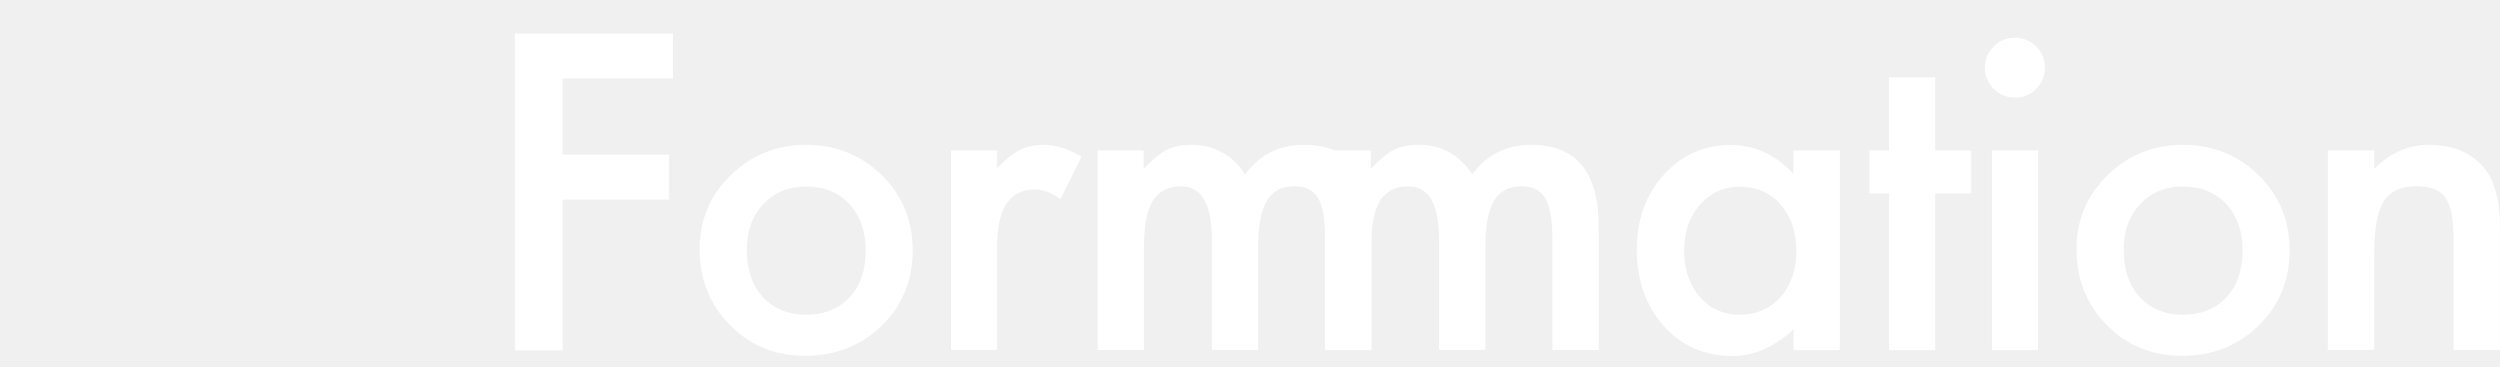
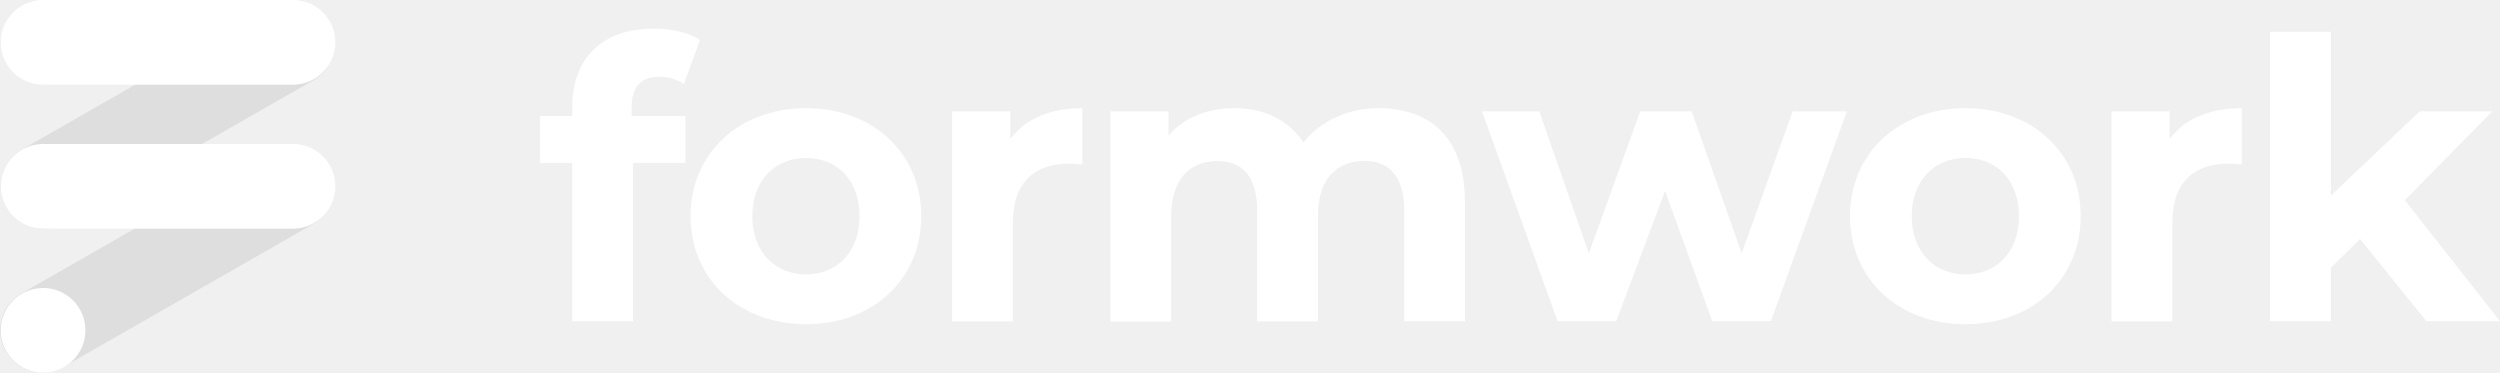
- <svg xmlns="http://www.w3.org/2000/svg" id="_レイヤー_2" viewBox="0 0 168.48 24.73">
+ <svg xmlns="http://www.w3.org/2000/svg" id="_レイヤー_2" viewBox="0 0 136.12 20.29">
  <defs>
-     <style>.cls-1{fill:#f0f0f0;}.cls-2{fill:#fff;}</style>
+     <style>.cls-1{fill:#fff;}.cls-2{fill:#dedede;}</style>
  </defs>
  <g id="_レイヤー_1-2">
    <g>
      <g>
-         <path class="cls-2" d="M45.35,5.29h-7.43v5.13h7.17v3.03h-7.17v10.16h-3.22V2.26h10.65v3.03Z" />
-         <path class="cls-2" d="M47.15,16.77c0-1.94,.7-3.6,2.09-4.96,1.39-1.36,3.09-2.05,5.09-2.05s3.71,.69,5.11,2.06c1.38,1.37,2.07,3.06,2.07,5.06s-.7,3.71-2.09,5.07c-1.4,1.35-3.12,2.03-5.15,2.03s-3.71-.69-5.07-2.07c-1.36-1.36-2.05-3.08-2.05-5.14Zm3.18,.06c0,1.34,.36,2.41,1.08,3.19,.74,.79,1.71,1.19,2.92,1.19s2.19-.39,2.92-1.17c.73-.78,1.09-1.83,1.09-3.14s-.36-2.35-1.09-3.14c-.74-.79-1.71-1.19-2.92-1.19s-2.15,.4-2.89,1.19c-.74,.79-1.11,1.81-1.11,3.07Z" />
-         <path class="cls-2" d="M64.09,10.14h3.11v1.2c.57-.6,1.08-1.01,1.52-1.23,.45-.23,.99-.35,1.6-.35,.82,0,1.68,.27,2.57,.8l-1.42,2.85c-.59-.42-1.17-.64-1.73-.64-1.7,0-2.54,1.28-2.54,3.84v6.98h-3.11V10.14Z" />
-         <path class="cls-2" d="M73.96,10.14h3.11v1.24c.6-.63,1.11-1.05,1.53-1.27,.45-.23,1.02-.35,1.7-.35,1.52,0,2.72,.66,3.61,1.99,.98-1.33,2.3-1.99,3.97-1.99,3.03,0,4.55,1.84,4.55,5.51v8.32h-3.12v-7.48c0-1.29-.16-2.2-.47-2.74-.32-.54-.85-.82-1.59-.82-.86,0-1.48,.32-1.87,.97-.39,.64-.59,1.68-.59,3.11v6.95h-3.12v-7.43c0-2.4-.69-3.59-2.07-3.59-.88,0-1.51,.33-1.91,.98-.4,.65-.6,1.69-.6,3.1v6.95h-3.11V10.14Z" />
-         <path class="cls-2" d="M89.27,10.14h3.11v1.24c.6-.63,1.11-1.05,1.53-1.27,.45-.23,1.02-.35,1.7-.35,1.52,0,2.72,.66,3.61,1.99,.98-1.33,2.3-1.99,3.97-1.99,3.03,0,4.55,1.84,4.55,5.51v8.32h-3.12v-7.48c0-1.29-.16-2.2-.47-2.74-.32-.54-.85-.82-1.59-.82-.86,0-1.48,.32-1.87,.97-.39,.64-.59,1.68-.59,3.11v6.95h-3.12v-7.43c0-2.4-.69-3.59-2.07-3.59-.88,0-1.51,.33-1.91,.98-.4,.65-.6,1.69-.6,3.1v6.95h-3.11V10.14Z" />
-         <path class="cls-2" d="M120.87,10.14h3.12v13.46h-3.12v-1.41c-1.28,1.2-2.66,1.8-4.13,1.8-1.86,0-3.4-.67-4.62-2.02-1.21-1.37-1.81-3.09-1.81-5.14s.6-3.7,1.81-5.04c1.21-1.34,2.72-2.02,4.53-2.02,1.57,0,2.97,.64,4.21,1.93v-1.56Zm-7.38,6.69c0,1.29,.35,2.34,1.04,3.15,.71,.82,1.6,1.23,2.68,1.23,1.15,0,2.08-.4,2.79-1.19,.71-.82,1.06-1.86,1.06-3.12s-.35-2.3-1.06-3.12c-.71-.8-1.63-1.2-2.76-1.2-1.07,0-1.96,.41-2.68,1.22-.71,.82-1.06,1.83-1.06,3.04Z" />
-         <path class="cls-2" d="M130.42,13.04v10.56h-3.11V13.04h-1.33v-2.9h1.33V5.21h3.11v4.93h2.42v2.9h-2.42Z" />
-         <path class="cls-2" d="M133.77,4.54c0-.54,.2-1.01,.59-1.41s.87-.59,1.42-.59,1.04,.2,1.44,.59c.4,.39,.59,.86,.59,1.42s-.2,1.04-.59,1.44c-.39,.4-.86,.59-1.42,.59s-1.04-.2-1.44-.59c-.4-.4-.59-.88-.59-1.45Zm3.58,5.6v13.46h-3.11V10.14h3.11Z" />
-         <path class="cls-2" d="M139.94,16.77c0-1.94,.7-3.6,2.09-4.96,1.39-1.36,3.09-2.05,5.09-2.05s3.71,.69,5.11,2.06c1.38,1.37,2.07,3.06,2.07,5.06s-.7,3.71-2.09,5.07c-1.4,1.35-3.12,2.03-5.15,2.03s-3.71-.69-5.07-2.07c-1.36-1.36-2.05-3.08-2.05-5.14Zm3.18,.06c0,1.34,.36,2.41,1.08,3.19,.74,.79,1.71,1.19,2.92,1.19s2.19-.39,2.92-1.17c.73-.78,1.09-1.83,1.09-3.14s-.36-2.35-1.09-3.14c-.74-.79-1.71-1.19-2.92-1.19s-2.15,.4-2.89,1.19c-.74,.79-1.11,1.81-1.11,3.07Z" />
-         <path class="cls-2" d="M156.88,10.14h3.12v1.24c1.09-1.08,2.31-1.62,3.68-1.62,1.57,0,2.79,.49,3.66,1.48,.76,.84,1.13,2.21,1.13,4.1v8.25h-3.12v-7.52c0-1.33-.18-2.24-.55-2.75-.36-.52-1.01-.77-1.96-.77-1.03,0-1.76,.34-2.2,1.02-.42,.67-.64,1.85-.64,3.52v6.49h-3.12V10.14Z" />
+         <path class="cls-1" d="m34.39,6.32h2.93v2.55h-2.85v8.62h-3.31v-8.62h-1.76v-2.55h1.76v-.51c0-2.57,1.57-4.25,4.42-4.25.93,0,1.91.19,2.53.62l-.87,2.4c-.36-.25-.83-.4-1.34-.4-.98,0-1.51.53-1.51,1.66v.49Z" />
+         <path class="cls-1" d="m37.6,11.77c0-3.44,2.66-5.88,6.29-5.88s6.27,2.44,6.27,5.88-2.63,5.88-6.27,5.88-6.29-2.44-6.29-5.88Zm9.2,0c0-1.98-1.25-3.17-2.91-3.17s-2.93,1.19-2.93,3.17,1.27,3.17,2.93,3.17,2.91-1.19,2.91-3.17Z" />
+         <path class="cls-1" d="m58.93,5.89v3.06c-.28-.02-.49-.04-.74-.04-1.83,0-3.04,1-3.04,3.19v5.4h-3.31V6.06h3.17v1.51c.81-1.1,2.17-1.68,3.93-1.68Z" />
+         <path class="cls-1" d="m79.77,10.95v6.54h-3.31v-6.03c0-1.85-.83-2.7-2.17-2.7-1.49,0-2.53.96-2.53,3v5.74h-3.31v-6.03c0-1.85-.79-2.7-2.17-2.7-1.47,0-2.51.96-2.51,3v5.74h-3.31V6.06h3.16v1.32c.85-.98,2.12-1.49,3.59-1.49,1.59,0,2.95.62,3.76,1.87.91-1.17,2.4-1.87,4.12-1.87,2.72,0,4.67,1.57,4.67,5.06Z" />
+         <path class="cls-1" d="m100.56,6.06l-4.14,11.43h-3.19l-2.57-7.09-2.66,7.09h-3.19l-4.12-11.43h3.12l2.7,7.73,2.8-7.73h2.8l2.72,7.73,2.78-7.73h2.93Z" />
+         <path class="cls-1" d="m100.73,11.77c0-3.44,2.66-5.88,6.29-5.88s6.27,2.44,6.27,5.88-2.63,5.88-6.27,5.88-6.29-2.44-6.29-5.88Zm9.2,0c0-1.98-1.25-3.17-2.91-3.17s-2.93,1.19-2.93,3.17,1.27,3.17,2.93,3.17,2.91-1.19,2.91-3.17Z" />
+         <path class="cls-1" d="m122.06,5.89v3.06c-.28-.02-.49-.04-.74-.04-1.83,0-3.04,1-3.04,3.19v5.4h-3.31V6.06h3.16v1.51c.81-1.1,2.17-1.68,3.93-1.68Z" />
+         <path class="cls-1" d="m128.5,13.01l-1.59,1.57v2.91h-3.31V1.73h3.31v8.92l4.84-4.59h3.95l-4.76,4.84,5.18,6.59h-4.01l-3.61-4.48Z" />
      </g>
-       <path class="cls-1" d="M.01,13.73C.01,11.6,.02,9.47,0,7.34c0-.4,.12-.62,.47-.81C4.16,4.42,7.85,2.3,11.52,.17c.38-.22,.65-.23,1.04,0,3.64,2.12,7.29,4.22,10.94,6.31,.41,.24,.6,.48,.59,.98-.02,4.22-.02,8.44,0,12.67,0,.43-.16,.65-.52,.85-2.06,1.17-4.11,2.36-6.17,3.55-.52,.3-.55,.29-.55-.3,0-1.69,0-3.38,0-5.07,0-.7,0-.7-.63-.34-1.23,.7-2.46,1.4-3.68,2.13-.36,.21-.62,.24-.99,.02-1.25-.75-2.53-1.44-3.77-2.19-.49-.3-.53-.11-.52,.32,.01,1.73,0,3.45,0,5.18,0,.57-.03,.58-.53,.3-2.06-1.18-4.11-2.37-6.17-3.54C.16,20.78,0,20.53,0,20.06c.03-2.11,.01-4.22,.01-6.33h0Zm5.48,1.67c0-1.88,0-3.76,0-5.64,0-.68,.03-.7,.6-.37,1.81,1.04,3.62,2.08,5.42,3.13,.37,.22,.66,.24,1.04,.01,1.03-.63,2.07-1.24,3.13-1.81,.46-.25,.36-.37-.01-.58-2.86-1.63-5.71-3.27-8.55-4.92-.31-.18-.54-.18-.84,0-1.37,.8-2.75,1.59-4.13,2.37-.28,.16-.41,.33-.41,.67,.01,3.64,0,7.29,0,10.93,0,.33,.11,.53,.4,.69,.95,.53,1.91,1.06,2.83,1.63,.46,.29,.54,.16,.53-.31-.01-1.94,0-3.87,0-5.81Zm16.81-1.03c0-1.61,0-3.22,0-4.83,0-.6-.03-.61-.56-.3-3.08,1.78-6.17,3.55-9.24,5.34-.34,.2-.6,.21-.94,0-1.28-.76-2.59-1.48-3.87-2.25-.37-.22-.45-.14-.45,.25,0,1.15,.01,2.3,0,3.45,0,.31,.12,.5,.38,.64,1.33,.76,2.66,1.51,3.98,2.29,.32,.19,.57,.18,.89-.01,1.83-1.08,3.67-2.13,5.51-3.19,.55-.32,.57-.3,.57,.35,0,1.69,0,3.38,0,5.06,0,.58,.05,.61,.57,.31,.9-.51,1.78-1.05,2.69-1.53,.38-.2,.49-.46,.48-.87-.02-1.57,0-3.15,0-4.72Zm-4.4-4.98c.07-.03,.13-.04,.18-.07,1.03-.59,2.06-1.17,3.09-1.76,.3-.17,.18-.29-.06-.43-2.91-1.66-5.81-3.33-8.7-5.01-.27-.16-.47-.16-.74,0-.89,.53-1.79,1.03-2.69,1.54-.51,.3-.51,.33,.02,.63,2.83,1.64,5.67,3.27,8.5,4.9,.13,.08,.27,.13,.4,.2Z" />
+       <g>
+         <rect class="cls-2" x="-1" y="3.95" width="20.25" height="4.61" rx="2.31" ry="2.31" transform="translate(-1.9 5.36) rotate(-29.78)" />
+         <rect class="cls-2" x="-1.03" y="11.79" width="20.25" height="4.61" rx="2.31" ry="2.31" transform="translate(-5.8 6.38) rotate(-29.78)" />
+         <rect class="cls-1" x=".04" y="0" width="18.22" height="4.61" rx="2.31" ry="2.31" />
+         <rect class="cls-1" x=".04" y="7.84" width="18.22" height="4.61" rx="2.31" ry="2.31" />
+         <rect class="cls-1" x=".04" y="15.68" width="4.61" height="4.61" rx="2.31" ry="2.31" />
+       </g>
    </g>
  </g>
</svg>
